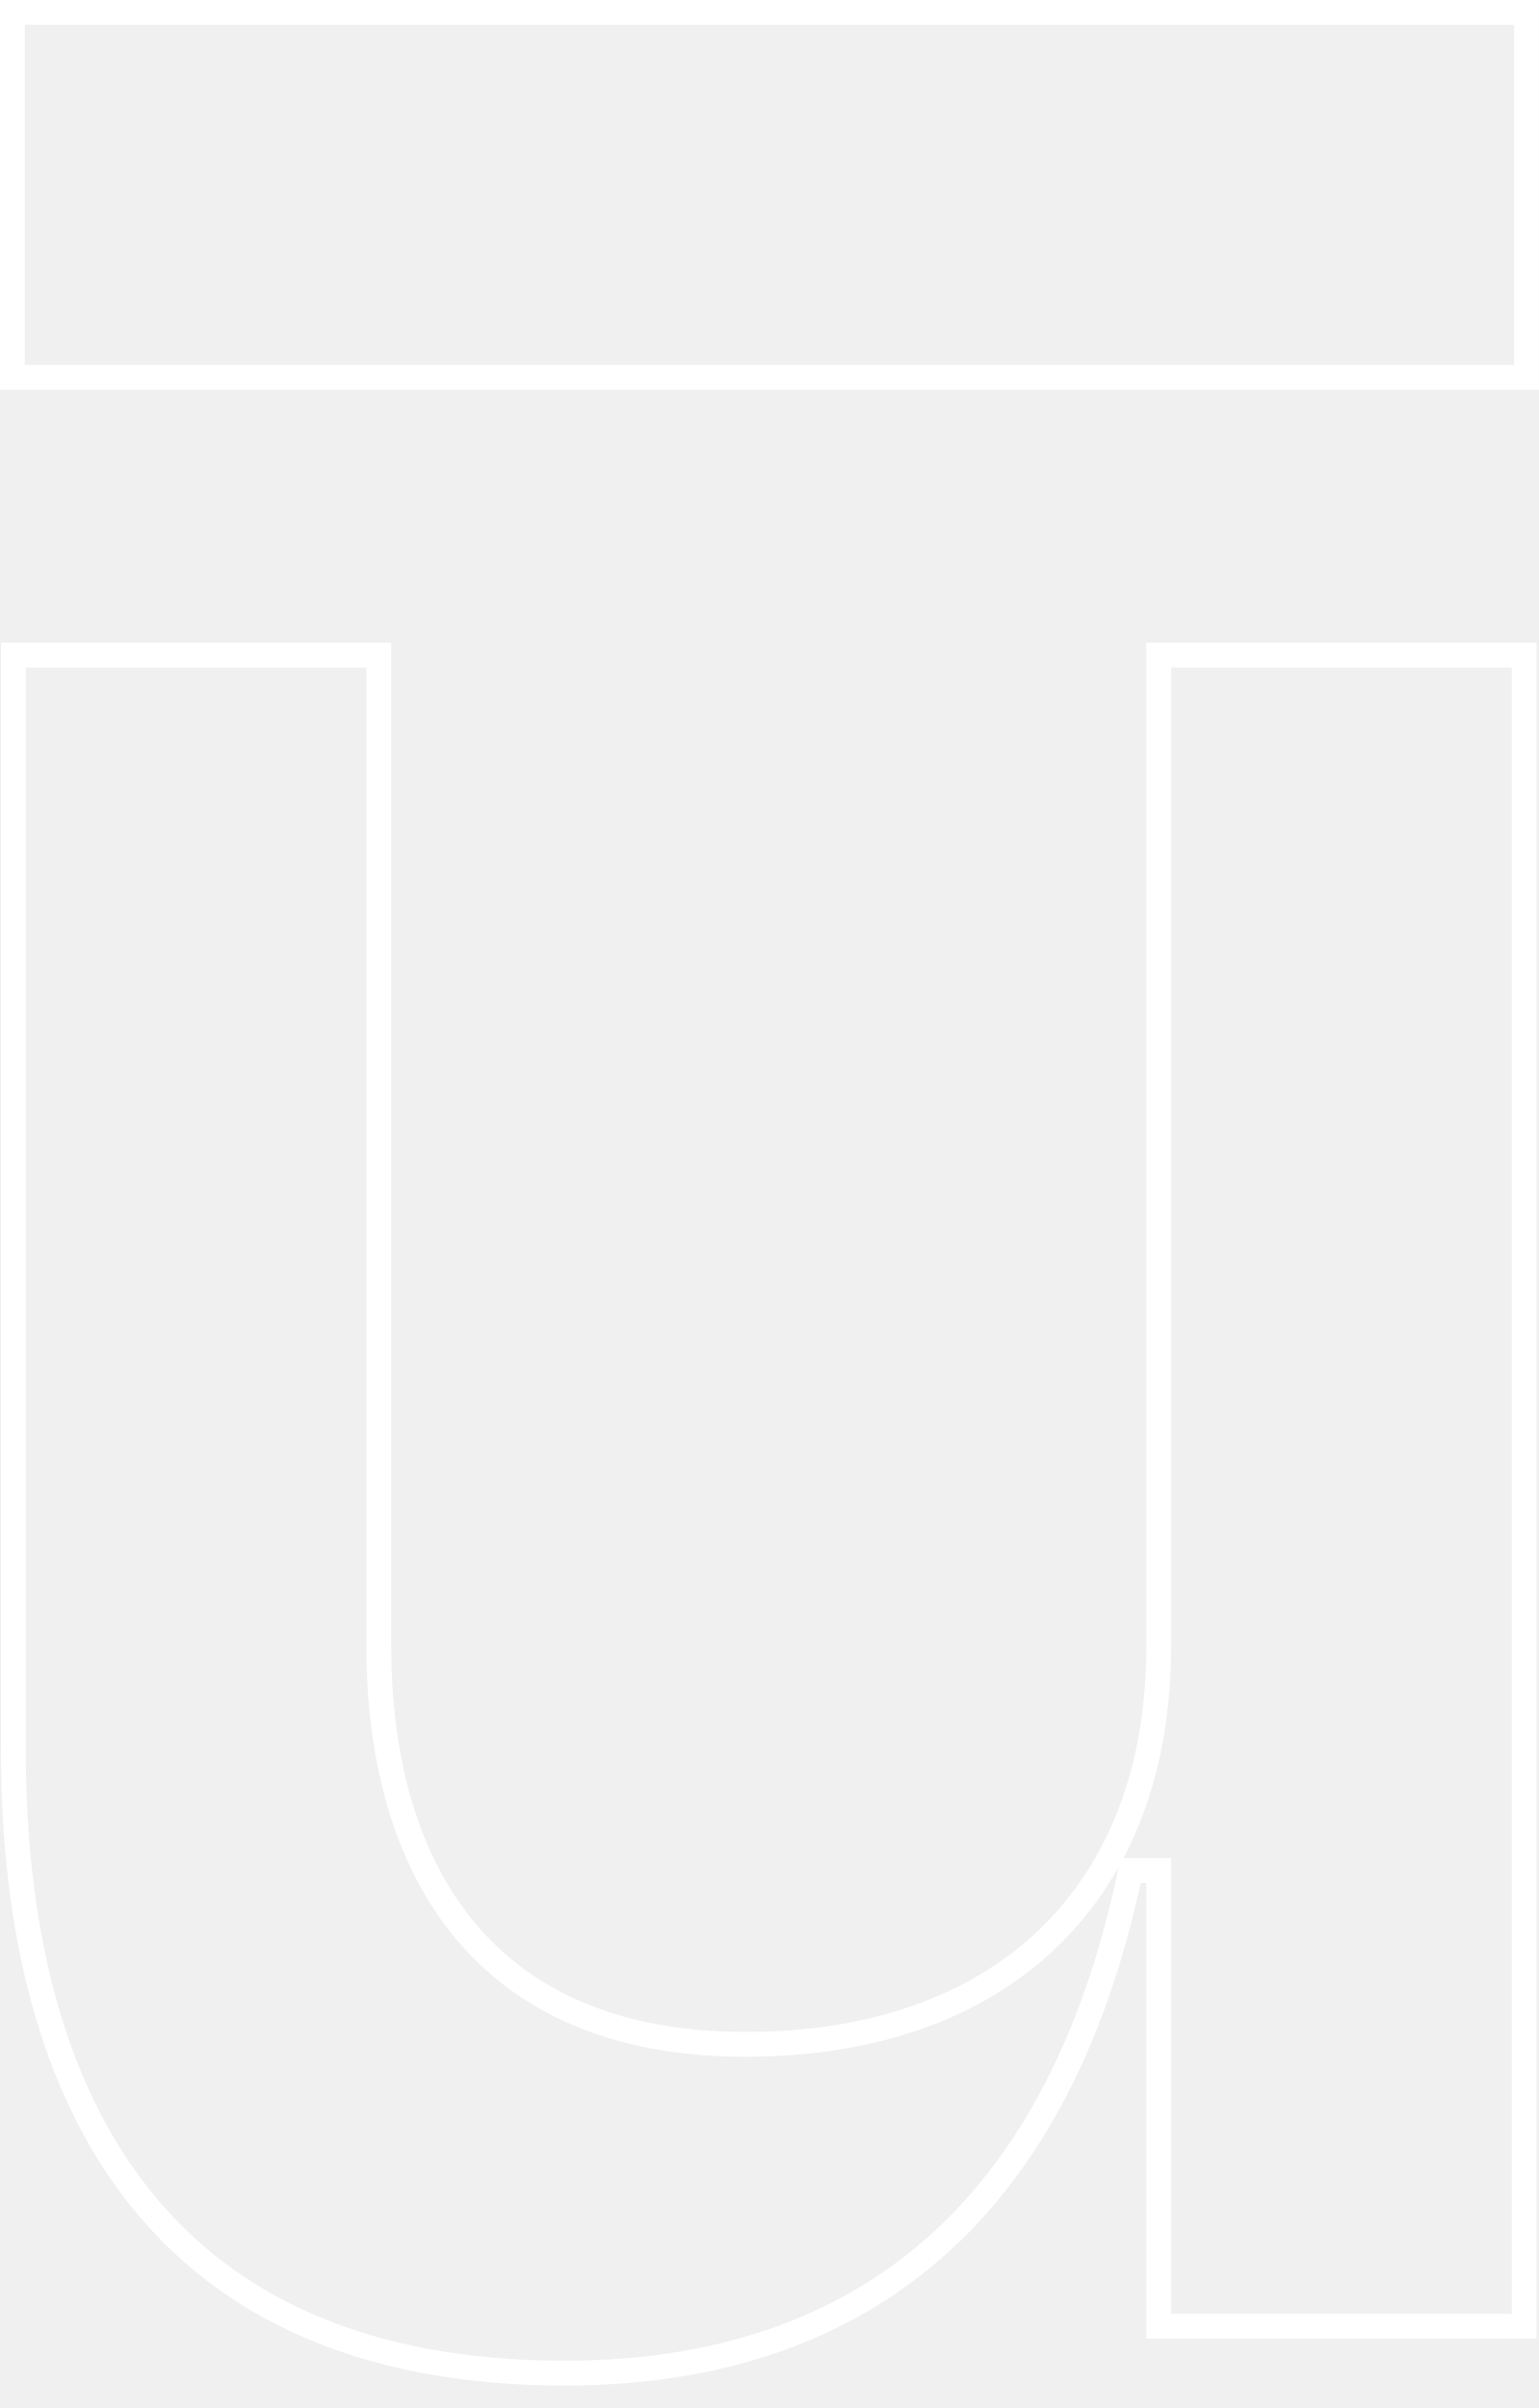
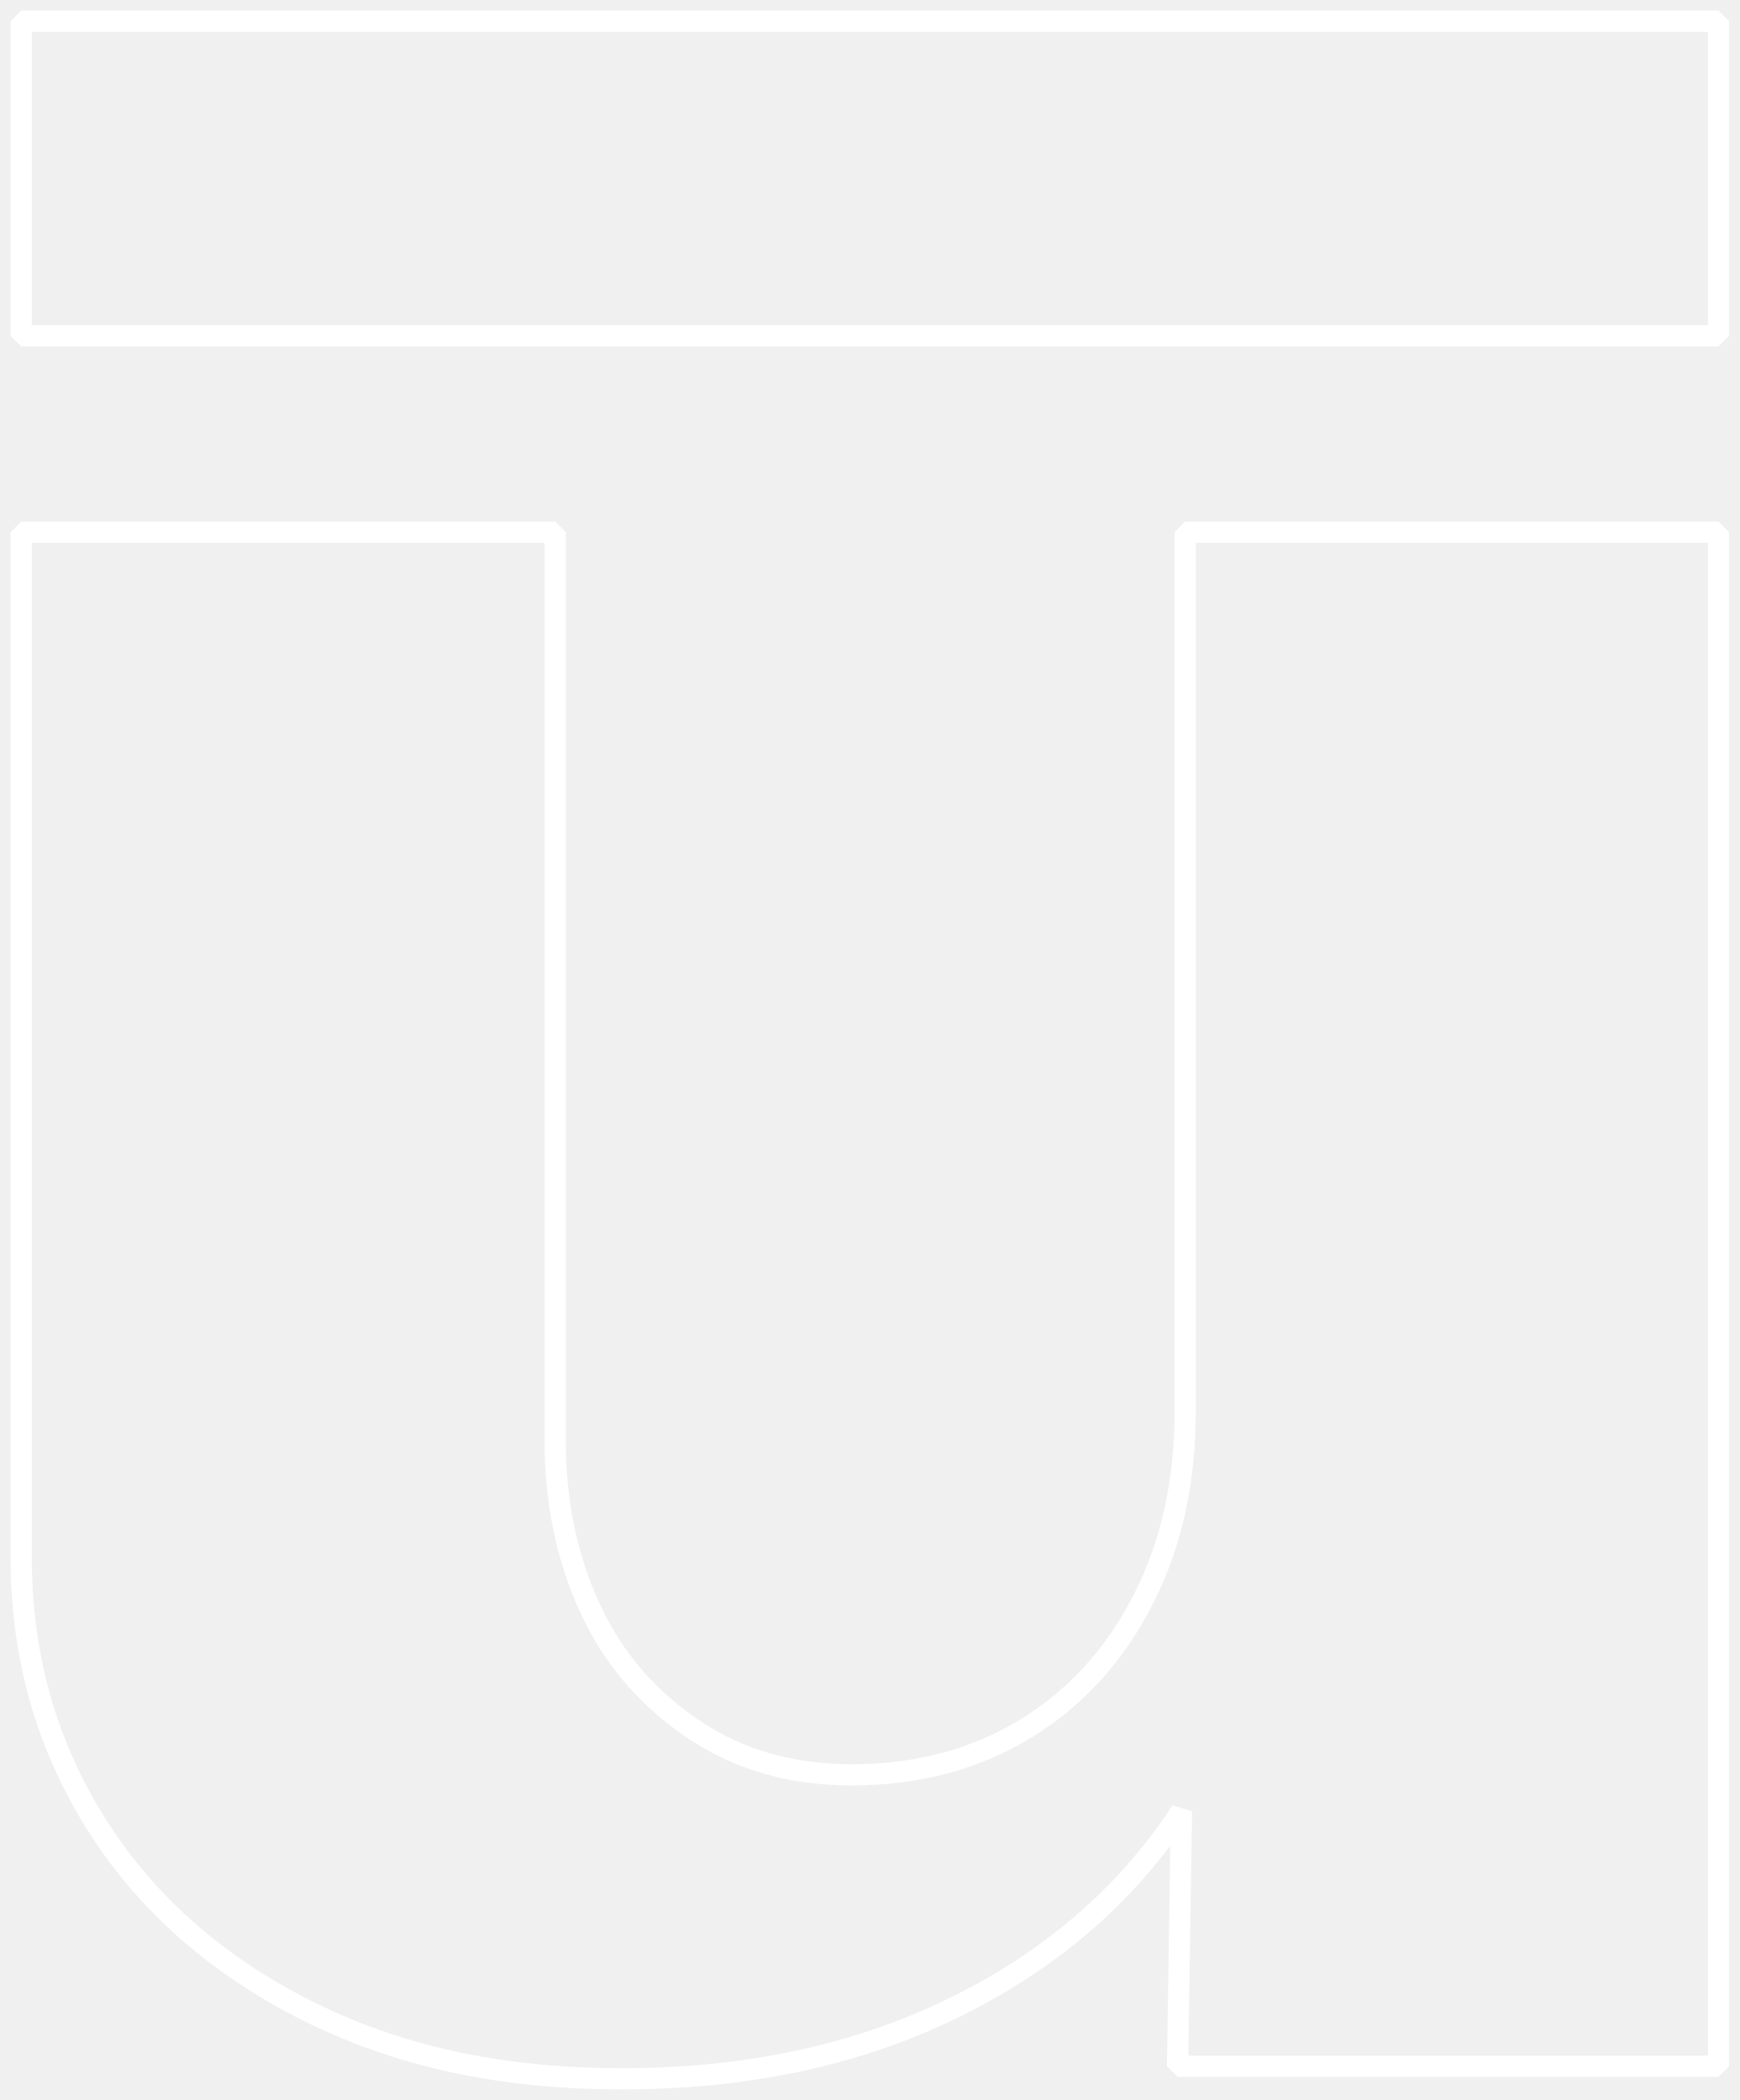
- <svg xmlns="http://www.w3.org/2000/svg" width="62" height="97" viewBox="0 0 62 97" fill="none">
-   <g clip-path="url(#clip0_4139_382)">
-     <path d="M0.54 70.514V26.393H15.261V66.299C15.261 70.504 16.183 74.518 18.516 77.491C20.865 80.484 24.588 82.351 30.026 82.351C35.144 82.351 39.319 80.869 42.218 78.088C45.12 75.304 46.684 71.275 46.684 66.299V26.393H61.405V93.706H46.684V75.354H45.549C44.037 82.615 41.134 87.662 37.24 90.896C33.347 94.129 28.411 95.595 22.748 95.595C14.643 95.595 9.125 92.916 5.617 88.499C2.094 84.061 0.54 77.794 0.54 70.514Z" stroke="white" />
-     <path d="M0.5 0.5H61.5V15.201H0.5V0.5Z" stroke="white" />
-   </g>
-   <defs>
-     <clipPath id="clip0_4139_382">
-       <rect width="62" height="97" fill="white" />
-     </clipPath>
-   </defs>
+ <svg xmlns="http://www.w3.org/2000/svg" width="82" height="99" viewBox="0 0 82 99" fill="none">
+   <path d="M59.567 25.088H55.862V66.512C55.862 69.784 55.245 72.703 53.922 75.327C52.599 77.951 50.776 79.986 48.394 81.46C46.013 82.934 43.249 83.671 40.133 83.671C37.31 83.671 34.84 82.963 32.724 81.548C30.607 80.133 28.96 78.276 27.843 75.888C26.726 73.499 26.167 70.846 26.167 67.898V25.088H1V73.44C1 78.01 2.147 82.138 4.469 85.882C6.792 89.627 10.114 92.575 14.407 94.757L14.348 94.727C18.67 96.909 23.492 98 29.313 98C35.135 98 40.339 96.909 44.925 94.668C49.512 92.428 53.099 89.332 55.686 85.381L55.5 97.41H81V25.088H55.892M81 1V15.83H1V1H81Z" stroke="white" stroke-linejoin="bevel" />
</svg>
